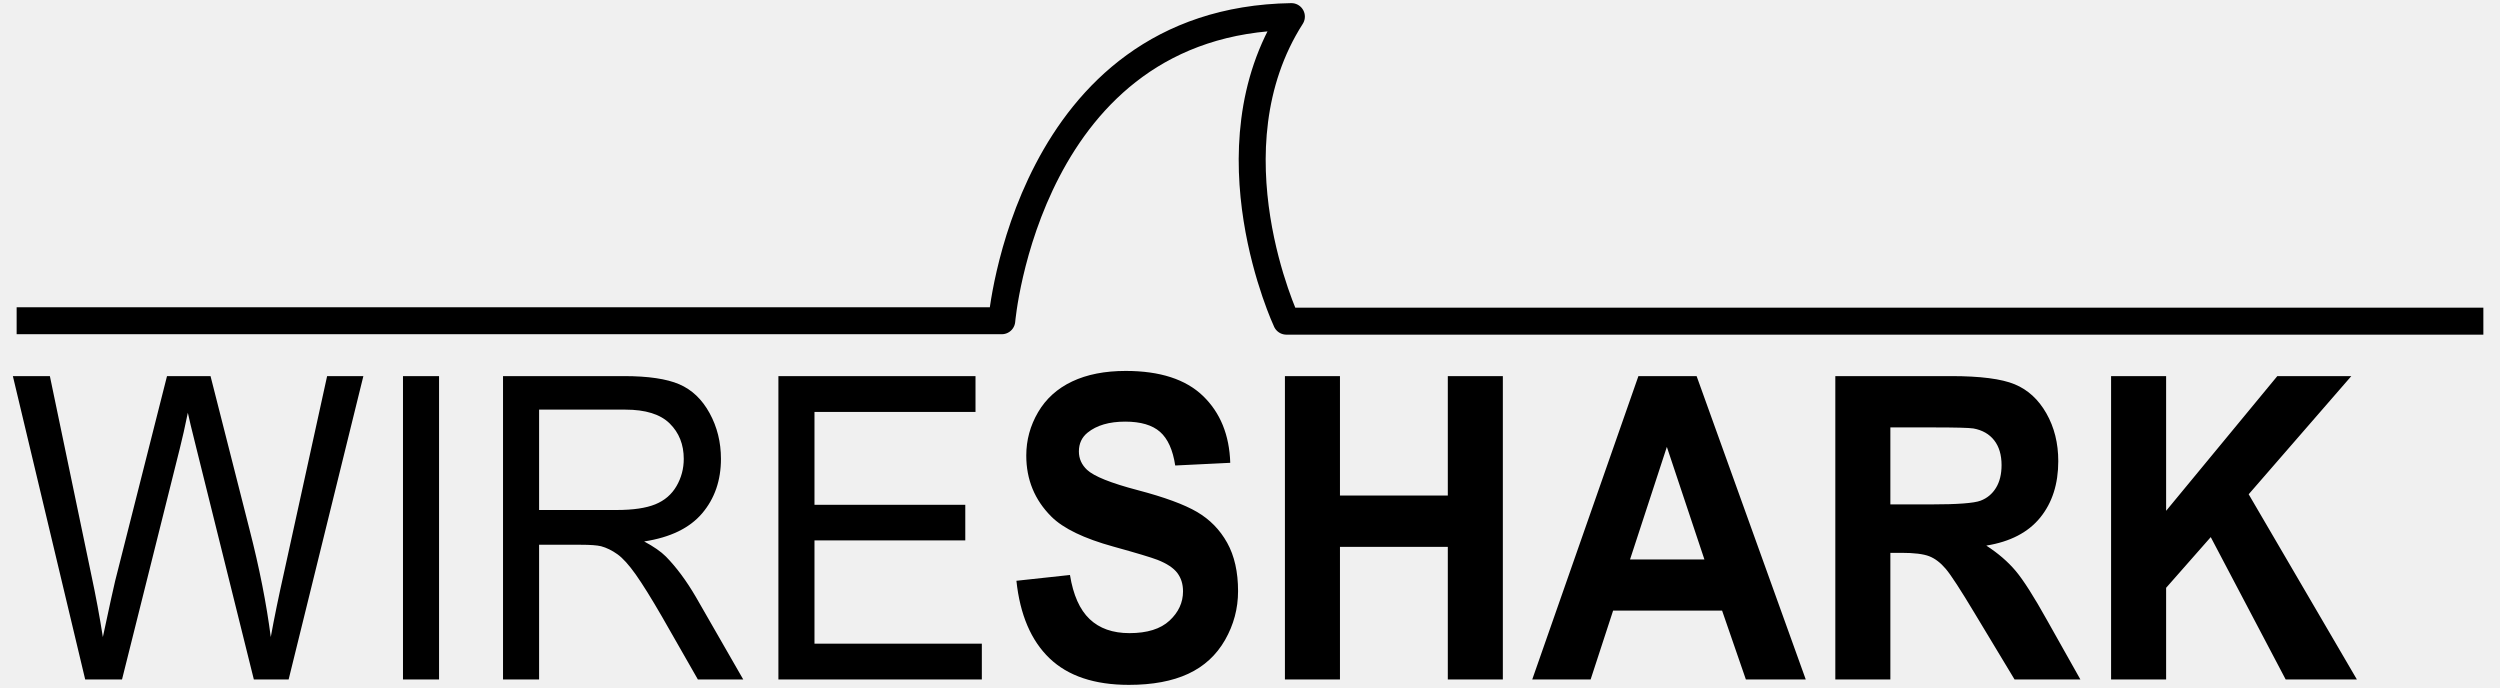
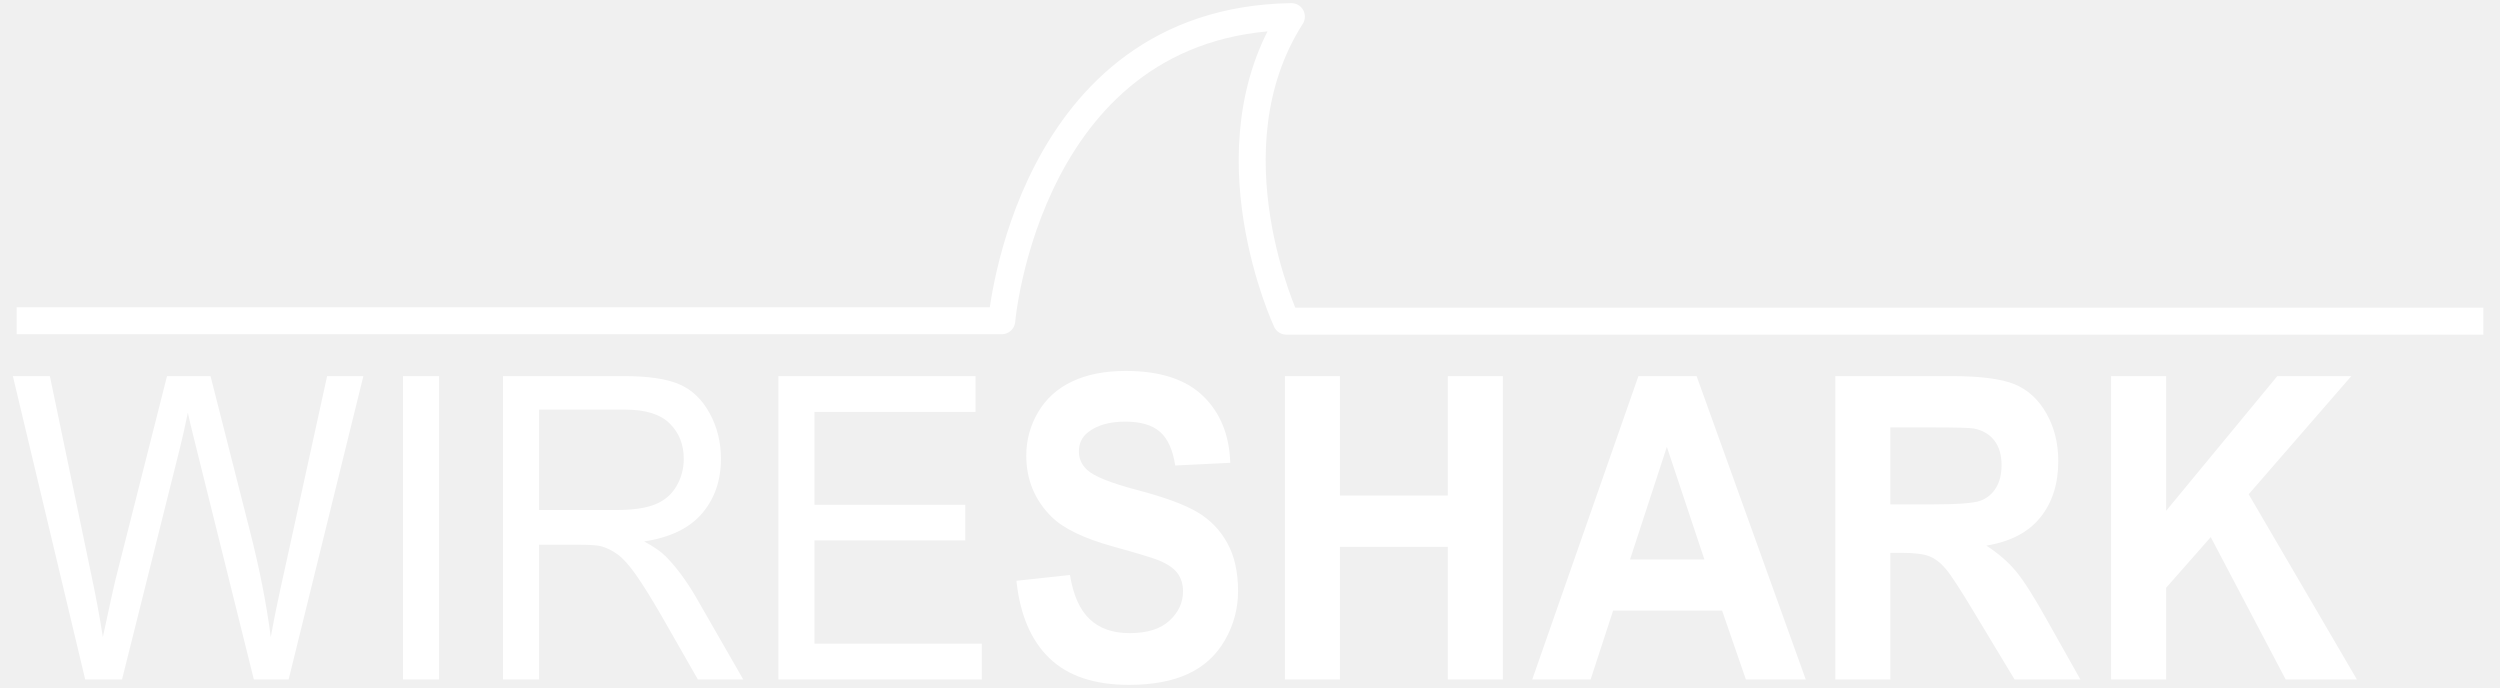
<svg xmlns="http://www.w3.org/2000/svg" id="svg548" width="398.26" height="109.6" version="1.0">
  <defs id="defs550" />
-   <path transform="scale(0.947903,1.05496)" style="font-size:96.086px;font-style:normal;font-weight:bold;line-height:125%;writing-mode:lr-tb;text-anchor:start;fill:black;fill-opacity:1;stroke:none;stroke-width:1pt;stroke-linecap:butt;stroke-linejoin:miter;stroke-opacity:1;font-family:Luxi Sans" d="M 14.318,102.606 L 2.162,56.793 L 8.381,56.793 L 15.35,86.825 C 16.1,89.97 16.745,93.095 17.287,96.2 C 18.454,91.304 19.141,88.481 19.35,87.731 L 28.068,56.793 L 35.381,56.793 L 41.943,79.981 C 43.589,85.731 44.777,91.137 45.506,96.2 C 46.089,93.304 46.85,89.981 47.787,86.231 L 54.975,56.793 L 61.068,56.793 L 48.506,102.606 L 42.662,102.606 L 33.006,67.7 C 32.193,64.783 31.714,62.991 31.568,62.325 C 31.089,64.429 30.641,66.22 30.225,67.7 L 20.506,102.606 L 14.318,102.606 z M 67.725,102.606 L 67.725,56.793 L 73.787,56.793 L 73.787,102.606 L 67.725,102.606 z M 84.537,102.606 L 84.537,56.793 L 104.85,56.793 C 108.933,56.793 112.037,57.205 114.162,58.028 C 116.287,58.851 117.985,60.304 119.256,62.387 C 120.527,64.47 121.162,66.773 121.162,69.293 C 121.162,72.543 120.11,75.283 118.006,77.512 C 115.902,79.741 112.652,81.158 108.256,81.762 C 109.86,82.533 111.079,83.293 111.912,84.043 C 113.683,85.668 115.36,87.7 116.943,90.137 L 124.912,102.606 L 117.287,102.606 L 111.225,93.075 C 109.454,90.325 107.995,88.22 106.85,86.762 C 105.704,85.304 104.678,84.283 103.772,83.7 C 102.865,83.116 101.943,82.71 101.006,82.481 C 100.318,82.335 99.193,82.262 97.631,82.262 L 90.6,82.262 L 90.6,102.606 L 84.537,102.606 z M 90.6,77.012 L 103.631,77.012 C 106.402,77.012 108.568,76.726 110.131,76.153 C 111.693,75.58 112.881,74.663 113.693,73.403 C 114.506,72.142 114.912,70.773 114.912,69.293 C 114.912,67.127 114.126,65.345 112.553,63.95 C 110.98,62.554 108.495,61.856 105.1,61.856 L 90.6,61.856 L 90.6,77.012 z M 130.818,102.606 L 130.818,56.793 L 163.943,56.793 L 163.943,62.2 L 136.881,62.2 L 136.881,76.231 L 162.225,76.231 L 162.225,81.606 L 136.881,81.606 L 136.881,97.2 L 165.006,97.2 L 165.006,102.606 L 130.818,102.606 z M 170.818,87.7 L 179.818,86.825 C 180.36,89.845 181.459,92.064 183.115,93.481 C 184.772,94.898 187.006,95.606 189.818,95.606 C 192.798,95.606 195.042,94.976 196.553,93.715 C 198.063,92.455 198.818,90.981 198.818,89.293 C 198.818,88.21 198.501,87.288 197.865,86.528 C 197.23,85.767 196.12,85.106 194.537,84.543 C 193.454,84.168 190.985,83.502 187.131,82.543 C 182.173,81.314 178.693,79.804 176.693,78.012 C 173.881,75.491 172.475,72.418 172.475,68.793 C 172.475,66.46 173.136,64.278 174.459,62.246 C 175.782,60.215 177.688,58.668 180.178,57.606 C 182.667,56.543 185.673,56.012 189.193,56.012 C 194.943,56.012 199.271,57.273 202.178,59.793 C 205.084,62.314 206.61,65.679 206.756,69.887 L 197.506,70.293 C 197.11,67.939 196.261,66.247 194.959,65.215 C 193.657,64.184 191.704,63.668 189.1,63.668 C 186.412,63.668 184.308,64.22 182.787,65.325 C 181.808,66.033 181.318,66.981 181.318,68.168 C 181.318,69.252 181.777,70.179 182.693,70.95 C 183.86,71.929 186.693,72.95 191.193,74.012 C 195.693,75.075 199.021,76.174 201.178,77.309 C 203.334,78.444 205.021,79.996 206.24,81.965 C 207.459,83.934 208.068,86.366 208.068,89.262 C 208.068,91.887 207.339,94.345 205.881,96.637 C 204.423,98.929 202.36,100.632 199.693,101.746 C 197.027,102.861 193.704,103.418 189.725,103.418 C 183.933,103.418 179.485,102.08 176.381,99.403 C 173.277,96.726 171.423,92.825 170.818,87.7 L 170.818,87.7 z M 215.943,102.606 L 215.943,56.793 L 225.193,56.793 L 225.193,74.825 L 243.318,74.825 L 243.318,56.793 L 252.568,56.793 L 252.568,102.606 L 243.318,102.606 L 243.318,82.575 L 225.193,82.575 L 225.193,102.606 L 215.943,102.606 z M 303.475,102.606 L 293.412,102.606 L 289.412,92.2 L 271.1,92.2 L 267.318,102.606 L 257.506,102.606 L 275.35,56.793 L 285.131,56.793 L 303.475,102.606 z M 286.443,84.481 L 280.131,67.481 L 273.943,84.481 L 286.443,84.481 z M 308.443,102.606 L 308.443,56.793 L 327.912,56.793 C 332.808,56.793 336.365,57.205 338.584,58.028 C 340.803,58.851 342.579,60.314 343.912,62.418 C 345.245,64.523 345.912,66.929 345.912,69.637 C 345.912,73.075 344.902,75.913 342.881,78.153 C 340.86,80.392 337.839,81.804 333.818,82.387 C 335.818,83.554 337.469,84.835 338.772,86.231 C 340.074,87.627 341.829,90.106 344.037,93.668 L 349.631,102.606 L 338.568,102.606 L 331.881,92.637 C 329.506,89.075 327.881,86.83 327.006,85.903 C 326.131,84.976 325.204,84.34 324.225,83.996 C 323.245,83.653 321.693,83.481 319.568,83.481 L 317.693,83.481 L 317.693,102.606 L 308.443,102.606 z M 317.693,76.168 L 324.537,76.168 C 328.975,76.168 331.745,75.981 332.85,75.606 C 333.954,75.231 334.818,74.585 335.443,73.668 C 336.068,72.752 336.381,71.606 336.381,70.231 C 336.381,68.689 335.969,67.444 335.147,66.496 C 334.324,65.549 333.162,64.95 331.662,64.7 C 330.912,64.595 328.662,64.543 324.912,64.543 L 317.693,64.543 L 317.693,76.168 z M 354.787,102.606 L 354.787,56.793 L 364.037,56.793 L 364.037,77.137 L 382.725,56.793 L 395.162,56.793 L 377.912,74.637 L 396.1,102.606 L 384.131,102.606 L 371.537,81.106 L 364.037,88.762 L 364.037,102.606 L 354.787,102.606 z " id="text555" />
-   <path style="fill:none;fill-opacity:0.75;fill-rule:evenodd;stroke:black;stroke-width:4.297;stroke-linecap:butt;stroke-linejoin:round;stroke-miterlimit:4;stroke-dasharray:none;stroke-opacity:1" d="M 2.651,51.095 L 159.585,51.095 C 159.585,51.095 163.656,3.31 205.724,2.646 C 192.154,23.884 204.926,51.163 204.926,51.163 L 395.609,51.163" id="path1328" />
+   <path transform="scale(0.947903,1.05496)" style="font-size:96.086px;font-style:normal;font-weight:bold;line-height:125%;writing-mode:lr-tb;text-anchor:start;fill:white;fill-opacity:1;stroke:none;stroke-width:1pt;stroke-linecap:butt;stroke-linejoin:miter;stroke-opacity:1;font-family:Luxi Sans" d="M 14.318,102.606 L 2.162,56.793 L 8.381,56.793 L 15.35,86.825 C 16.1,89.97 16.745,93.095 17.287,96.2 C 18.454,91.304 19.141,88.481 19.35,87.731 L 28.068,56.793 L 35.381,56.793 L 41.943,79.981 C 43.589,85.731 44.777,91.137 45.506,96.2 C 46.089,93.304 46.85,89.981 47.787,86.231 L 54.975,56.793 L 61.068,56.793 L 48.506,102.606 L 42.662,102.606 L 33.006,67.7 C 32.193,64.783 31.714,62.991 31.568,62.325 C 31.089,64.429 30.641,66.22 30.225,67.7 L 20.506,102.606 L 14.318,102.606 z M 67.725,102.606 L 67.725,56.793 L 73.787,56.793 L 73.787,102.606 L 67.725,102.606 z M 84.537,102.606 L 84.537,56.793 L 104.85,56.793 C 108.933,56.793 112.037,57.205 114.162,58.028 C 116.287,58.851 117.985,60.304 119.256,62.387 C 120.527,64.47 121.162,66.773 121.162,69.293 C 121.162,72.543 120.11,75.283 118.006,77.512 C 115.902,79.741 112.652,81.158 108.256,81.762 C 109.86,82.533 111.079,83.293 111.912,84.043 C 113.683,85.668 115.36,87.7 116.943,90.137 L 124.912,102.606 L 117.287,102.606 L 111.225,93.075 C 109.454,90.325 107.995,88.22 106.85,86.762 C 105.704,85.304 104.678,84.283 103.772,83.7 C 102.865,83.116 101.943,82.71 101.006,82.481 C 100.318,82.335 99.193,82.262 97.631,82.262 L 90.6,82.262 L 90.6,102.606 L 84.537,102.606 z M 90.6,77.012 L 103.631,77.012 C 106.402,77.012 108.568,76.726 110.131,76.153 C 111.693,75.58 112.881,74.663 113.693,73.403 C 114.506,72.142 114.912,70.773 114.912,69.293 C 114.912,67.127 114.126,65.345 112.553,63.95 C 110.98,62.554 108.495,61.856 105.1,61.856 L 90.6,61.856 L 90.6,77.012 z M 130.818,102.606 L 130.818,56.793 L 163.943,56.793 L 163.943,62.2 L 136.881,62.2 L 136.881,76.231 L 162.225,76.231 L 162.225,81.606 L 136.881,81.606 L 136.881,97.2 L 165.006,97.2 L 165.006,102.606 L 130.818,102.606 z M 170.818,87.7 L 179.818,86.825 C 180.36,89.845 181.459,92.064 183.115,93.481 C 184.772,94.898 187.006,95.606 189.818,95.606 C 192.798,95.606 195.042,94.976 196.553,93.715 C 198.063,92.455 198.818,90.981 198.818,89.293 C 198.818,88.21 198.501,87.288 197.865,86.528 C 197.23,85.767 196.12,85.106 194.537,84.543 C 193.454,84.168 190.985,83.502 187.131,82.543 C 182.173,81.314 178.693,79.804 176.693,78.012 C 173.881,75.491 172.475,72.418 172.475,68.793 C 172.475,66.46 173.136,64.278 174.459,62.246 C 175.782,60.215 177.688,58.668 180.178,57.606 C 182.667,56.543 185.673,56.012 189.193,56.012 C 194.943,56.012 199.271,57.273 202.178,59.793 C 205.084,62.314 206.61,65.679 206.756,69.887 L 197.506,70.293 C 197.11,67.939 196.261,66.247 194.959,65.215 C 193.657,64.184 191.704,63.668 189.1,63.668 C 186.412,63.668 184.308,64.22 182.787,65.325 C 181.808,66.033 181.318,66.981 181.318,68.168 C 181.318,69.252 181.777,70.179 182.693,70.95 C 183.86,71.929 186.693,72.95 191.193,74.012 C 195.693,75.075 199.021,76.174 201.178,77.309 C 203.334,78.444 205.021,79.996 206.24,81.965 C 207.459,83.934 208.068,86.366 208.068,89.262 C 208.068,91.887 207.339,94.345 205.881,96.637 C 204.423,98.929 202.36,100.632 199.693,101.746 C 197.027,102.861 193.704,103.418 189.725,103.418 C 183.933,103.418 179.485,102.08 176.381,99.403 C 173.277,96.726 171.423,92.825 170.818,87.7 L 170.818,87.7 z M 215.943,102.606 L 215.943,56.793 L 225.193,56.793 L 225.193,74.825 L 243.318,74.825 L 243.318,56.793 L 252.568,56.793 L 252.568,102.606 L 243.318,102.606 L 243.318,82.575 L 225.193,82.575 L 225.193,102.606 L 215.943,102.606 z M 303.475,102.606 L 293.412,102.606 L 289.412,92.2 L 271.1,92.2 L 267.318,102.606 L 257.506,102.606 L 275.35,56.793 L 285.131,56.793 L 303.475,102.606 z M 286.443,84.481 L 280.131,67.481 L 273.943,84.481 L 286.443,84.481 z M 308.443,102.606 L 308.443,56.793 L 327.912,56.793 C 332.808,56.793 336.365,57.205 338.584,58.028 C 340.803,58.851 342.579,60.314 343.912,62.418 C 345.245,64.523 345.912,66.929 345.912,69.637 C 345.912,73.075 344.902,75.913 342.881,78.153 C 340.86,80.392 337.839,81.804 333.818,82.387 C 335.818,83.554 337.469,84.835 338.772,86.231 C 340.074,87.627 341.829,90.106 344.037,93.668 L 349.631,102.606 L 338.568,102.606 L 331.881,92.637 C 329.506,89.075 327.881,86.83 327.006,85.903 C 326.131,84.976 325.204,84.34 324.225,83.996 C 323.245,83.653 321.693,83.481 319.568,83.481 L 317.693,83.481 L 317.693,102.606 L 308.443,102.606 z M 317.693,76.168 L 324.537,76.168 C 328.975,76.168 331.745,75.981 332.85,75.606 C 333.954,75.231 334.818,74.585 335.443,73.668 C 336.068,72.752 336.381,71.606 336.381,70.231 C 336.381,68.689 335.969,67.444 335.147,66.496 C 334.324,65.549 333.162,64.95 331.662,64.7 C 330.912,64.595 328.662,64.543 324.912,64.543 L 317.693,64.543 L 317.693,76.168 z M 354.787,102.606 L 354.787,56.793 L 364.037,56.793 L 364.037,77.137 L 382.725,56.793 L 395.162,56.793 L 377.912,74.637 L 396.1,102.606 L 384.131,102.606 L 371.537,81.106 L 364.037,88.762 L 364.037,102.606 L 354.787,102.606 z " id="text555" />
+   <path style="fill:none;fill-opacity:0.75;fill-rule:evenodd;stroke:white;stroke-width:4.297;stroke-linecap:butt;stroke-linejoin:round;stroke-miterlimit:4;stroke-dasharray:none;stroke-opacity:1" d="M 2.651,51.095 L 159.585,51.095 C 159.585,51.095 163.656,3.31 205.724,2.646 C 192.154,23.884 204.926,51.163 204.926,51.163 L 395.609,51.163" id="path1328" />
</svg>
